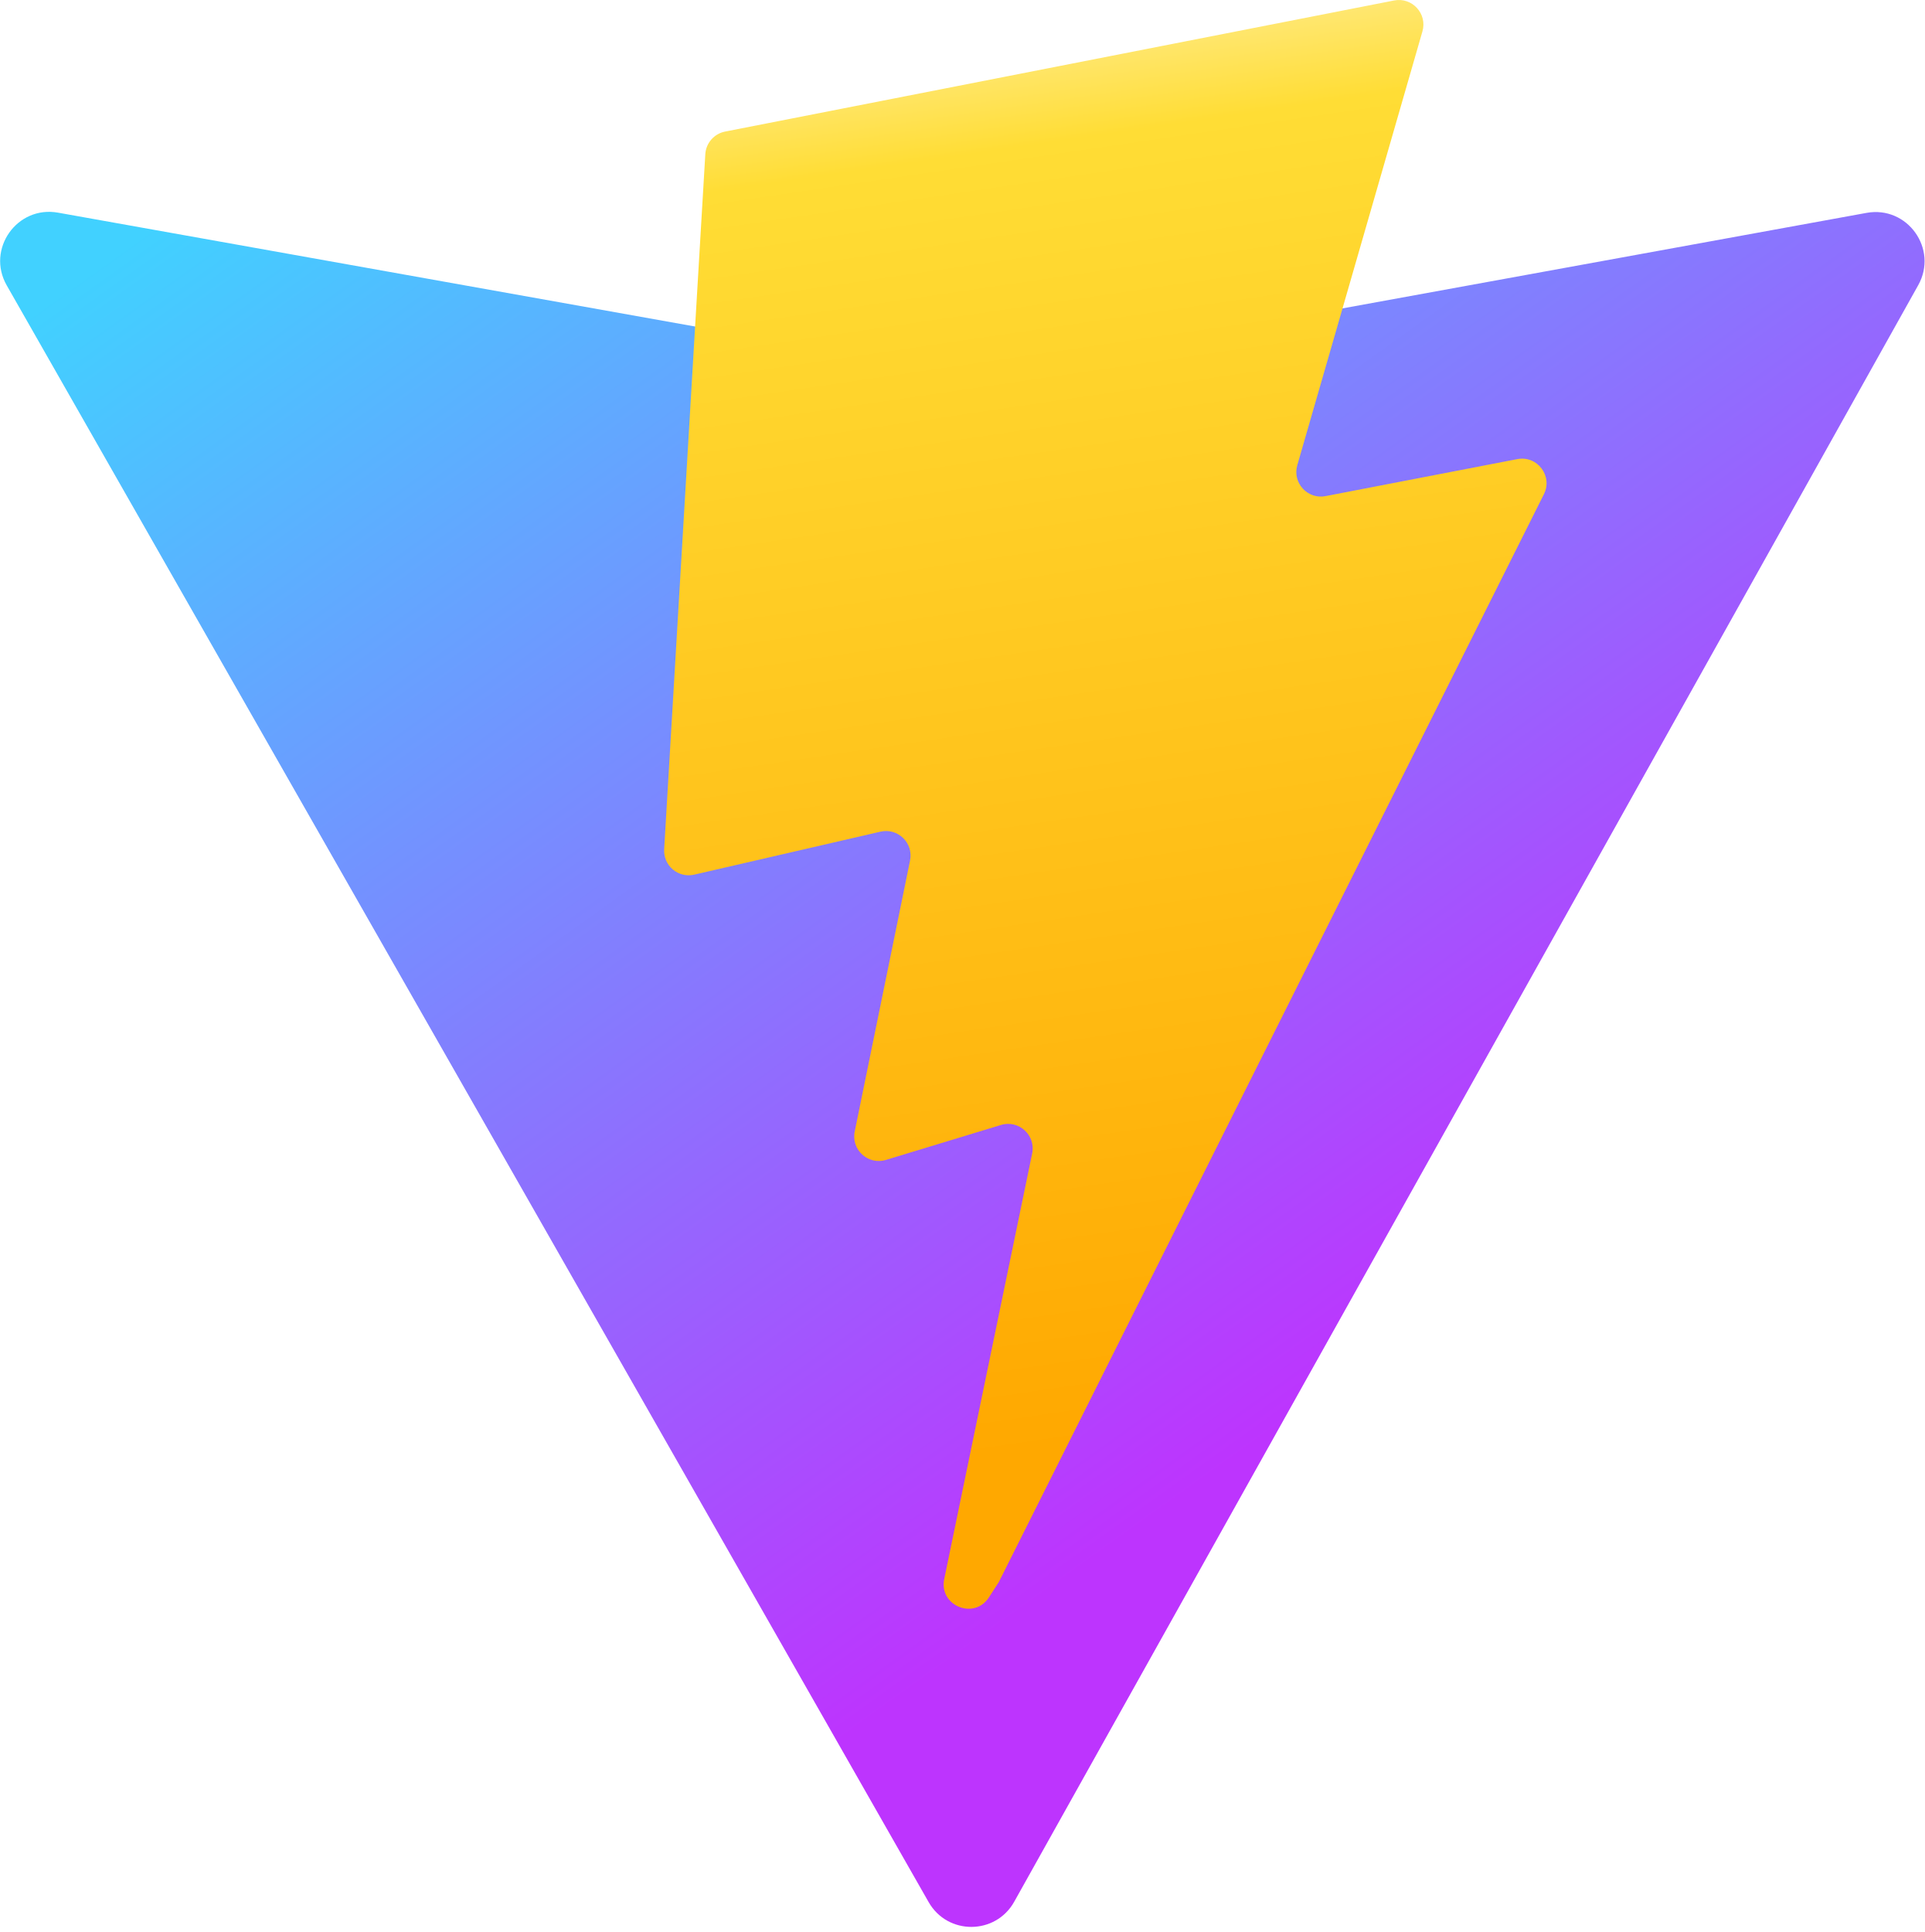
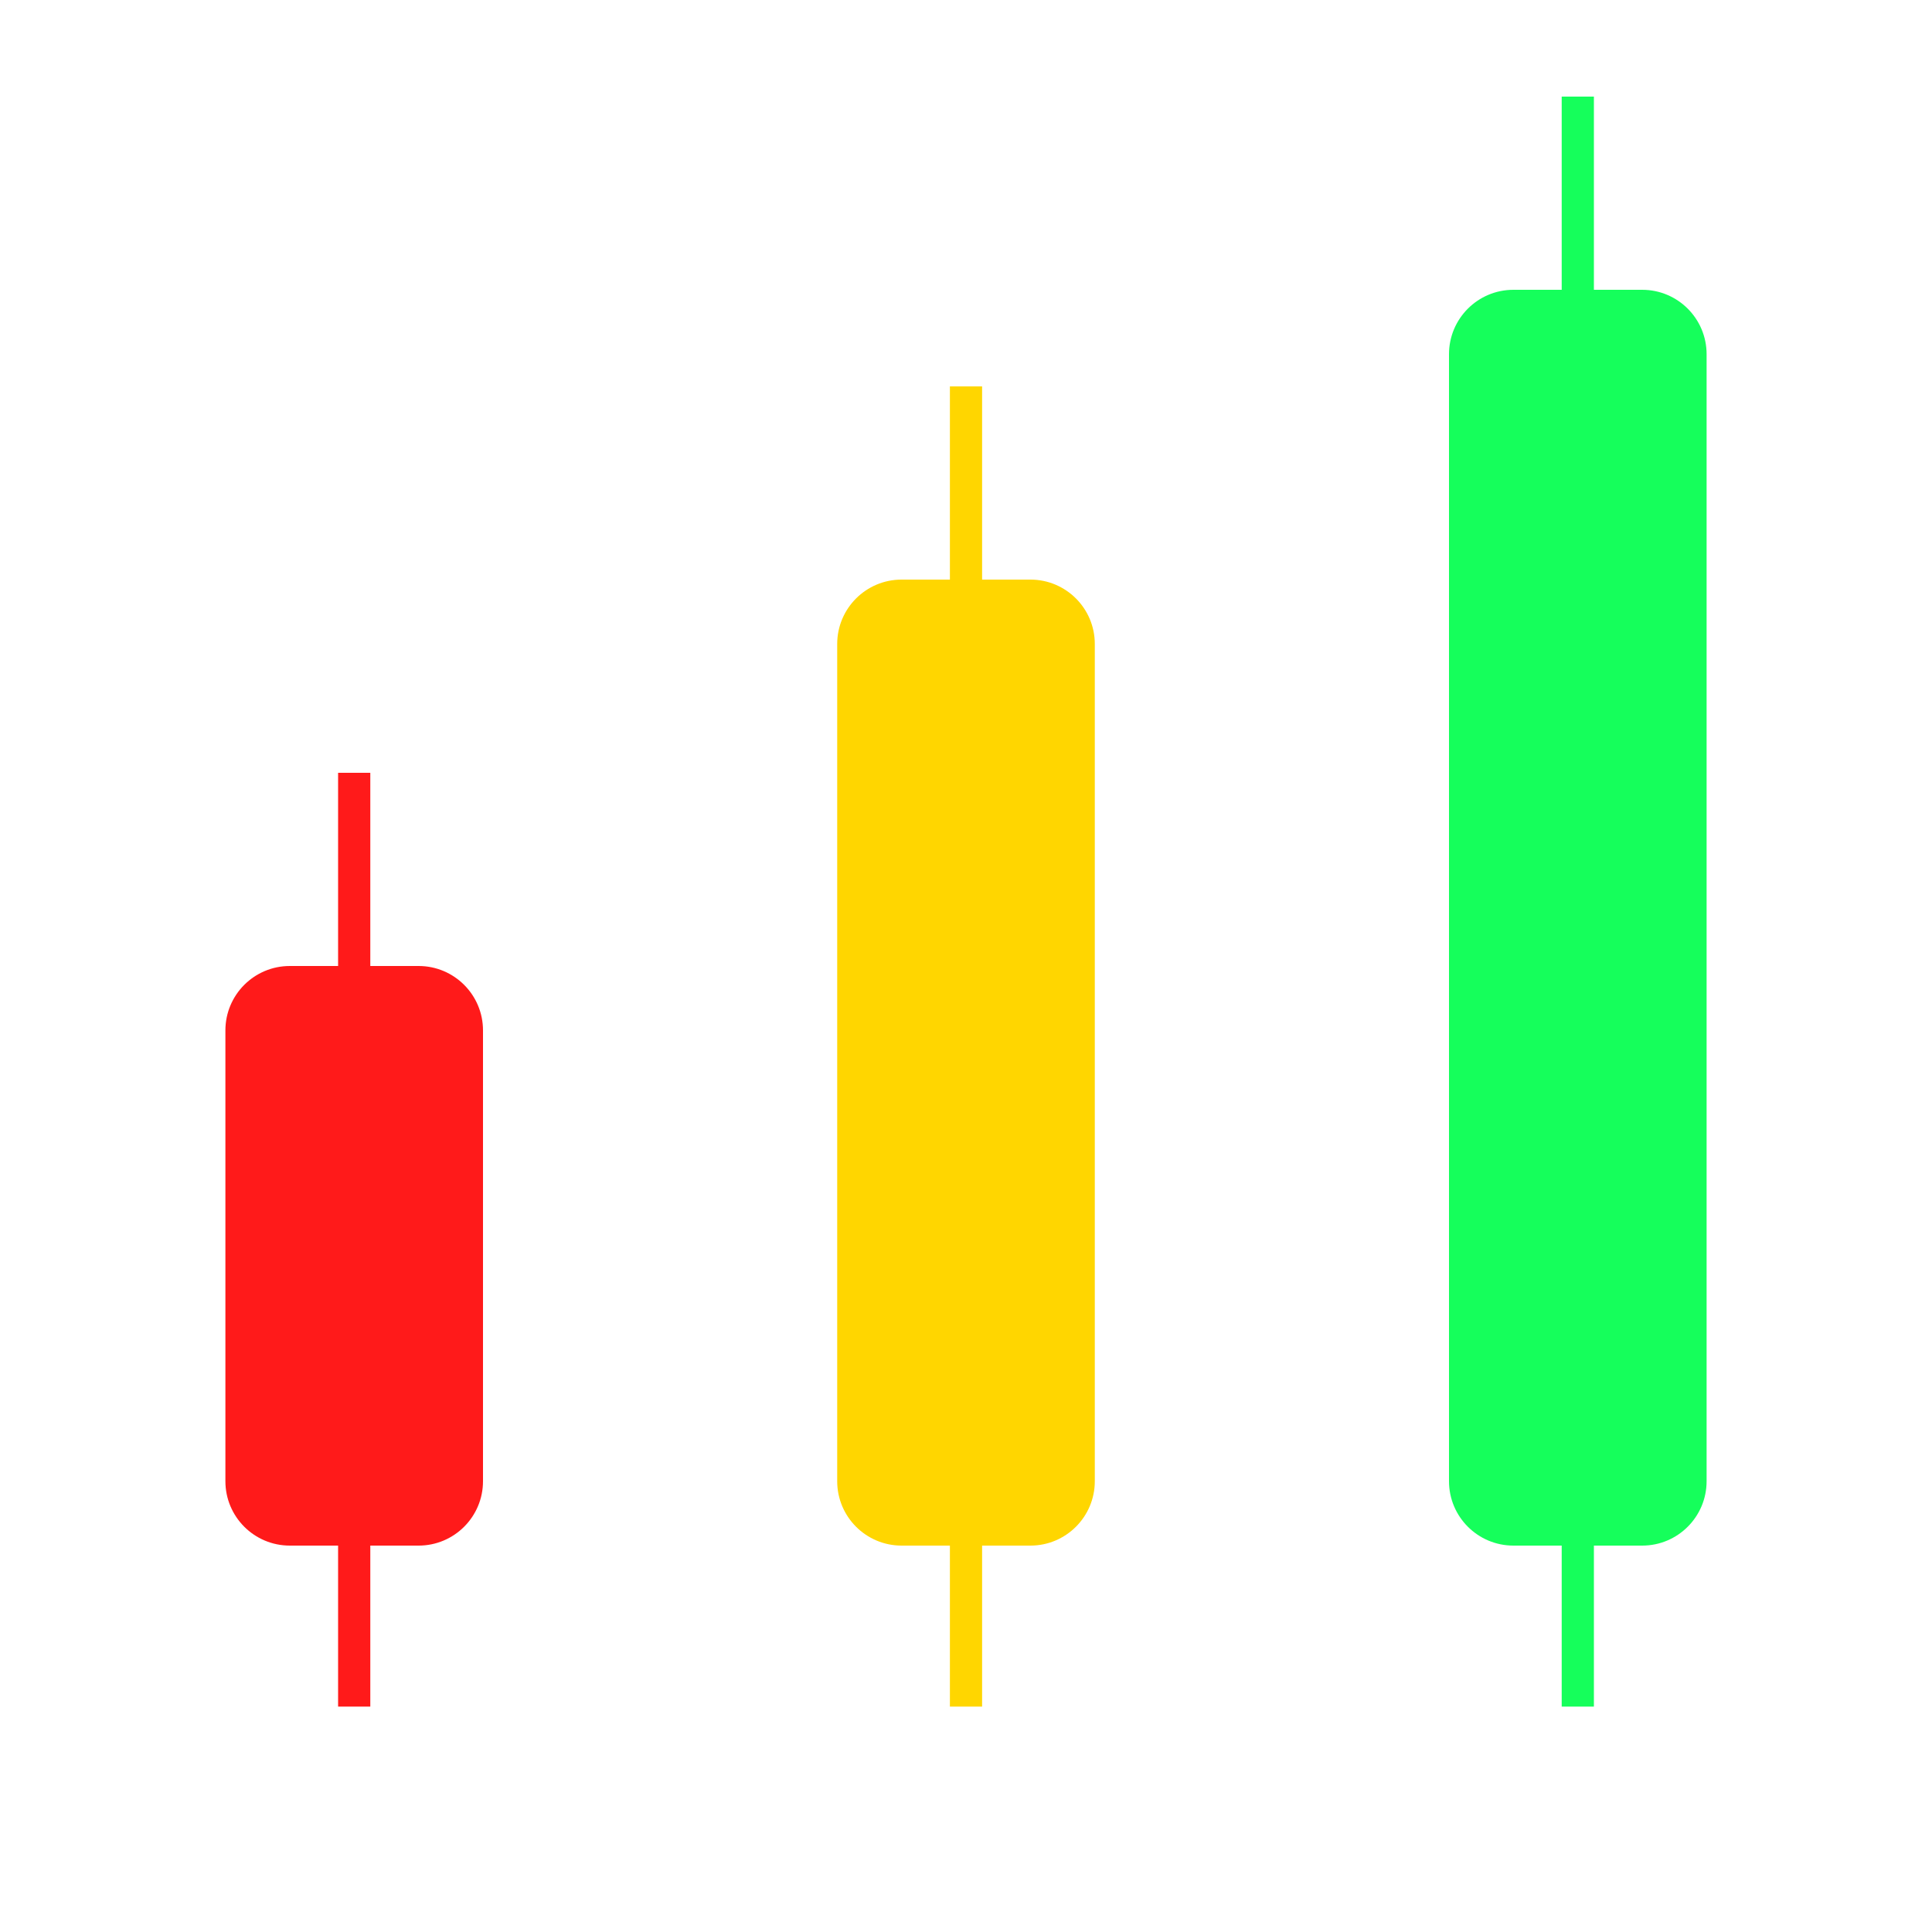
- <svg xmlns="http://www.w3.org/2000/svg" aria-hidden="true" role="img" class="iconify iconify--logos" width="31.88" height="32" preserveAspectRatio="xMidYMid meet" viewBox="0 0 256 257">
-   <defs>
-     <linearGradient id="IconifyId1813088fe1fbc01fb466" x1="-.828%" x2="57.636%" y1="7.652%" y2="78.411%">
-       <stop offset="0%" stop-color="#41D1FF" />
-       <stop offset="100%" stop-color="#BD34FE" />
-     </linearGradient>
-     <linearGradient id="IconifyId1813088fe1fbc01fb467" x1="43.376%" x2="50.316%" y1="2.242%" y2="89.03%">
-       <stop offset="0%" stop-color="#FFEA83" />
-       <stop offset="8.333%" stop-color="#FFDD35" />
-       <stop offset="100%" stop-color="#FFA800" />
-     </linearGradient>
-   </defs>
-   <path fill="url(#IconifyId1813088fe1fbc01fb466)" d="M255.153 37.938L134.897 252.976c-2.483 4.44-8.862 4.466-11.382.048L.875 37.958c-2.746-4.814 1.371-10.646 6.827-9.67l120.385 21.517a6.537 6.537 0 0 0 2.322-.004l117.867-21.483c5.438-.991 9.574 4.796 6.877 9.62Z" />
-   <path fill="url(#IconifyId1813088fe1fbc01fb467)" d="M185.432.063L96.44 17.501a3.268 3.268 0 0 0-2.634 3.014l-5.474 92.456a3.268 3.268 0 0 0 3.997 3.378l24.777-5.718c2.318-.535 4.413 1.507 3.936 3.838l-7.361 36.047c-.495 2.426 1.782 4.5 4.151 3.78l15.304-4.649c2.372-.72 4.652 1.36 4.15 3.788l-11.698 56.621c-.732 3.542 3.979 5.473 5.943 2.437l1.313-2.028l72.516-144.72c1.215-2.423-.88-5.186-3.54-4.672l-25.505 4.922c-2.396.462-4.435-1.77-3.759-4.114l16.646-57.705c.677-2.35-1.37-4.583-3.769-4.113Z" />
+ <svg xmlns="http://www.w3.org/2000/svg" width="60" height="60" viewBox="0 0 60 60" fill="none">
+   <rect x="7" y="30" width="8" height="18" rx="2" fill="#FF1A1A" />
+   <rect x="10.5" y="24" width="1" height="6" fill="#FF1A1A" />
+   <rect x="10.5" y="48" width="1" height="5" fill="#FF1A1A" />
+   <rect x="26" y="18" width="8" height="30" rx="2" fill="#FFD600" />
+   <rect x="29.5" y="12" width="1" height="6" fill="#FFD600" />
+   <rect x="29.5" y="48" width="1" height="5" fill="#FFD600" />
+   <rect x="45" y="9" width="8" height="39" rx="2" fill="#15FF5B" />
+   <rect x="48.5" y="3" width="1" height="6" fill="#15FF5B" />
+   <rect x="48.5" y="48" width="1" height="5" fill="#15FF5B" />
</svg>
